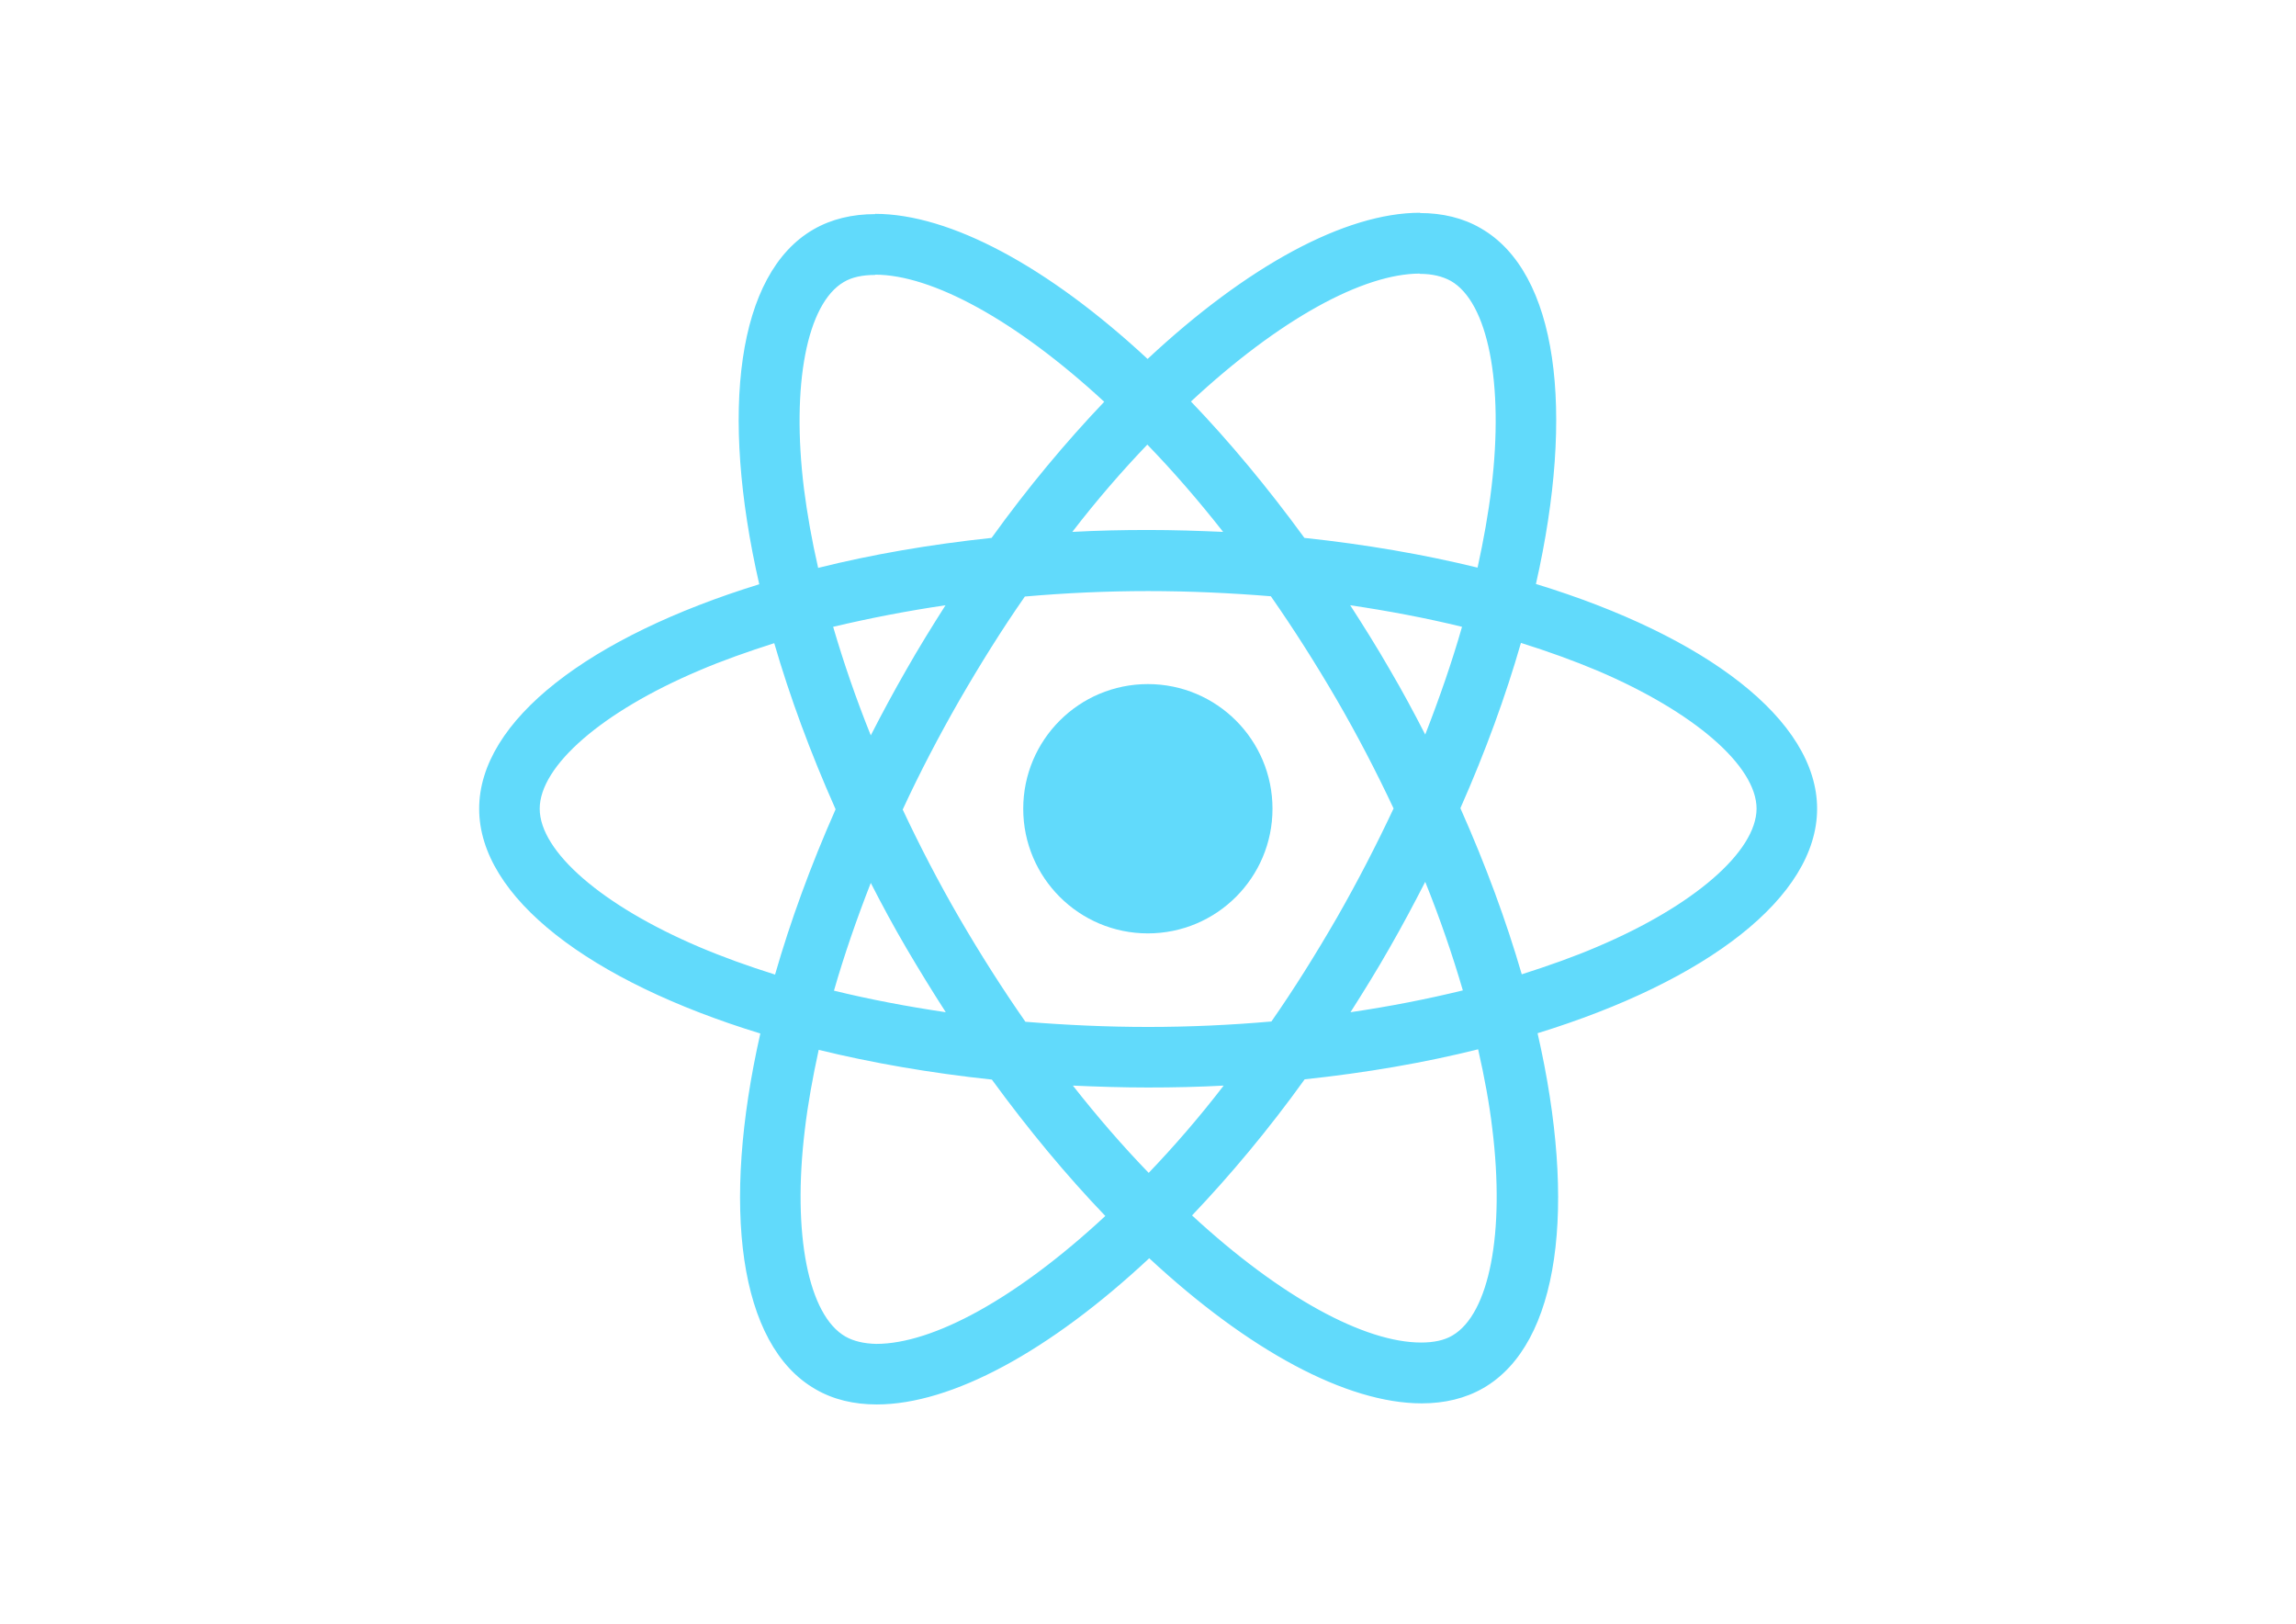
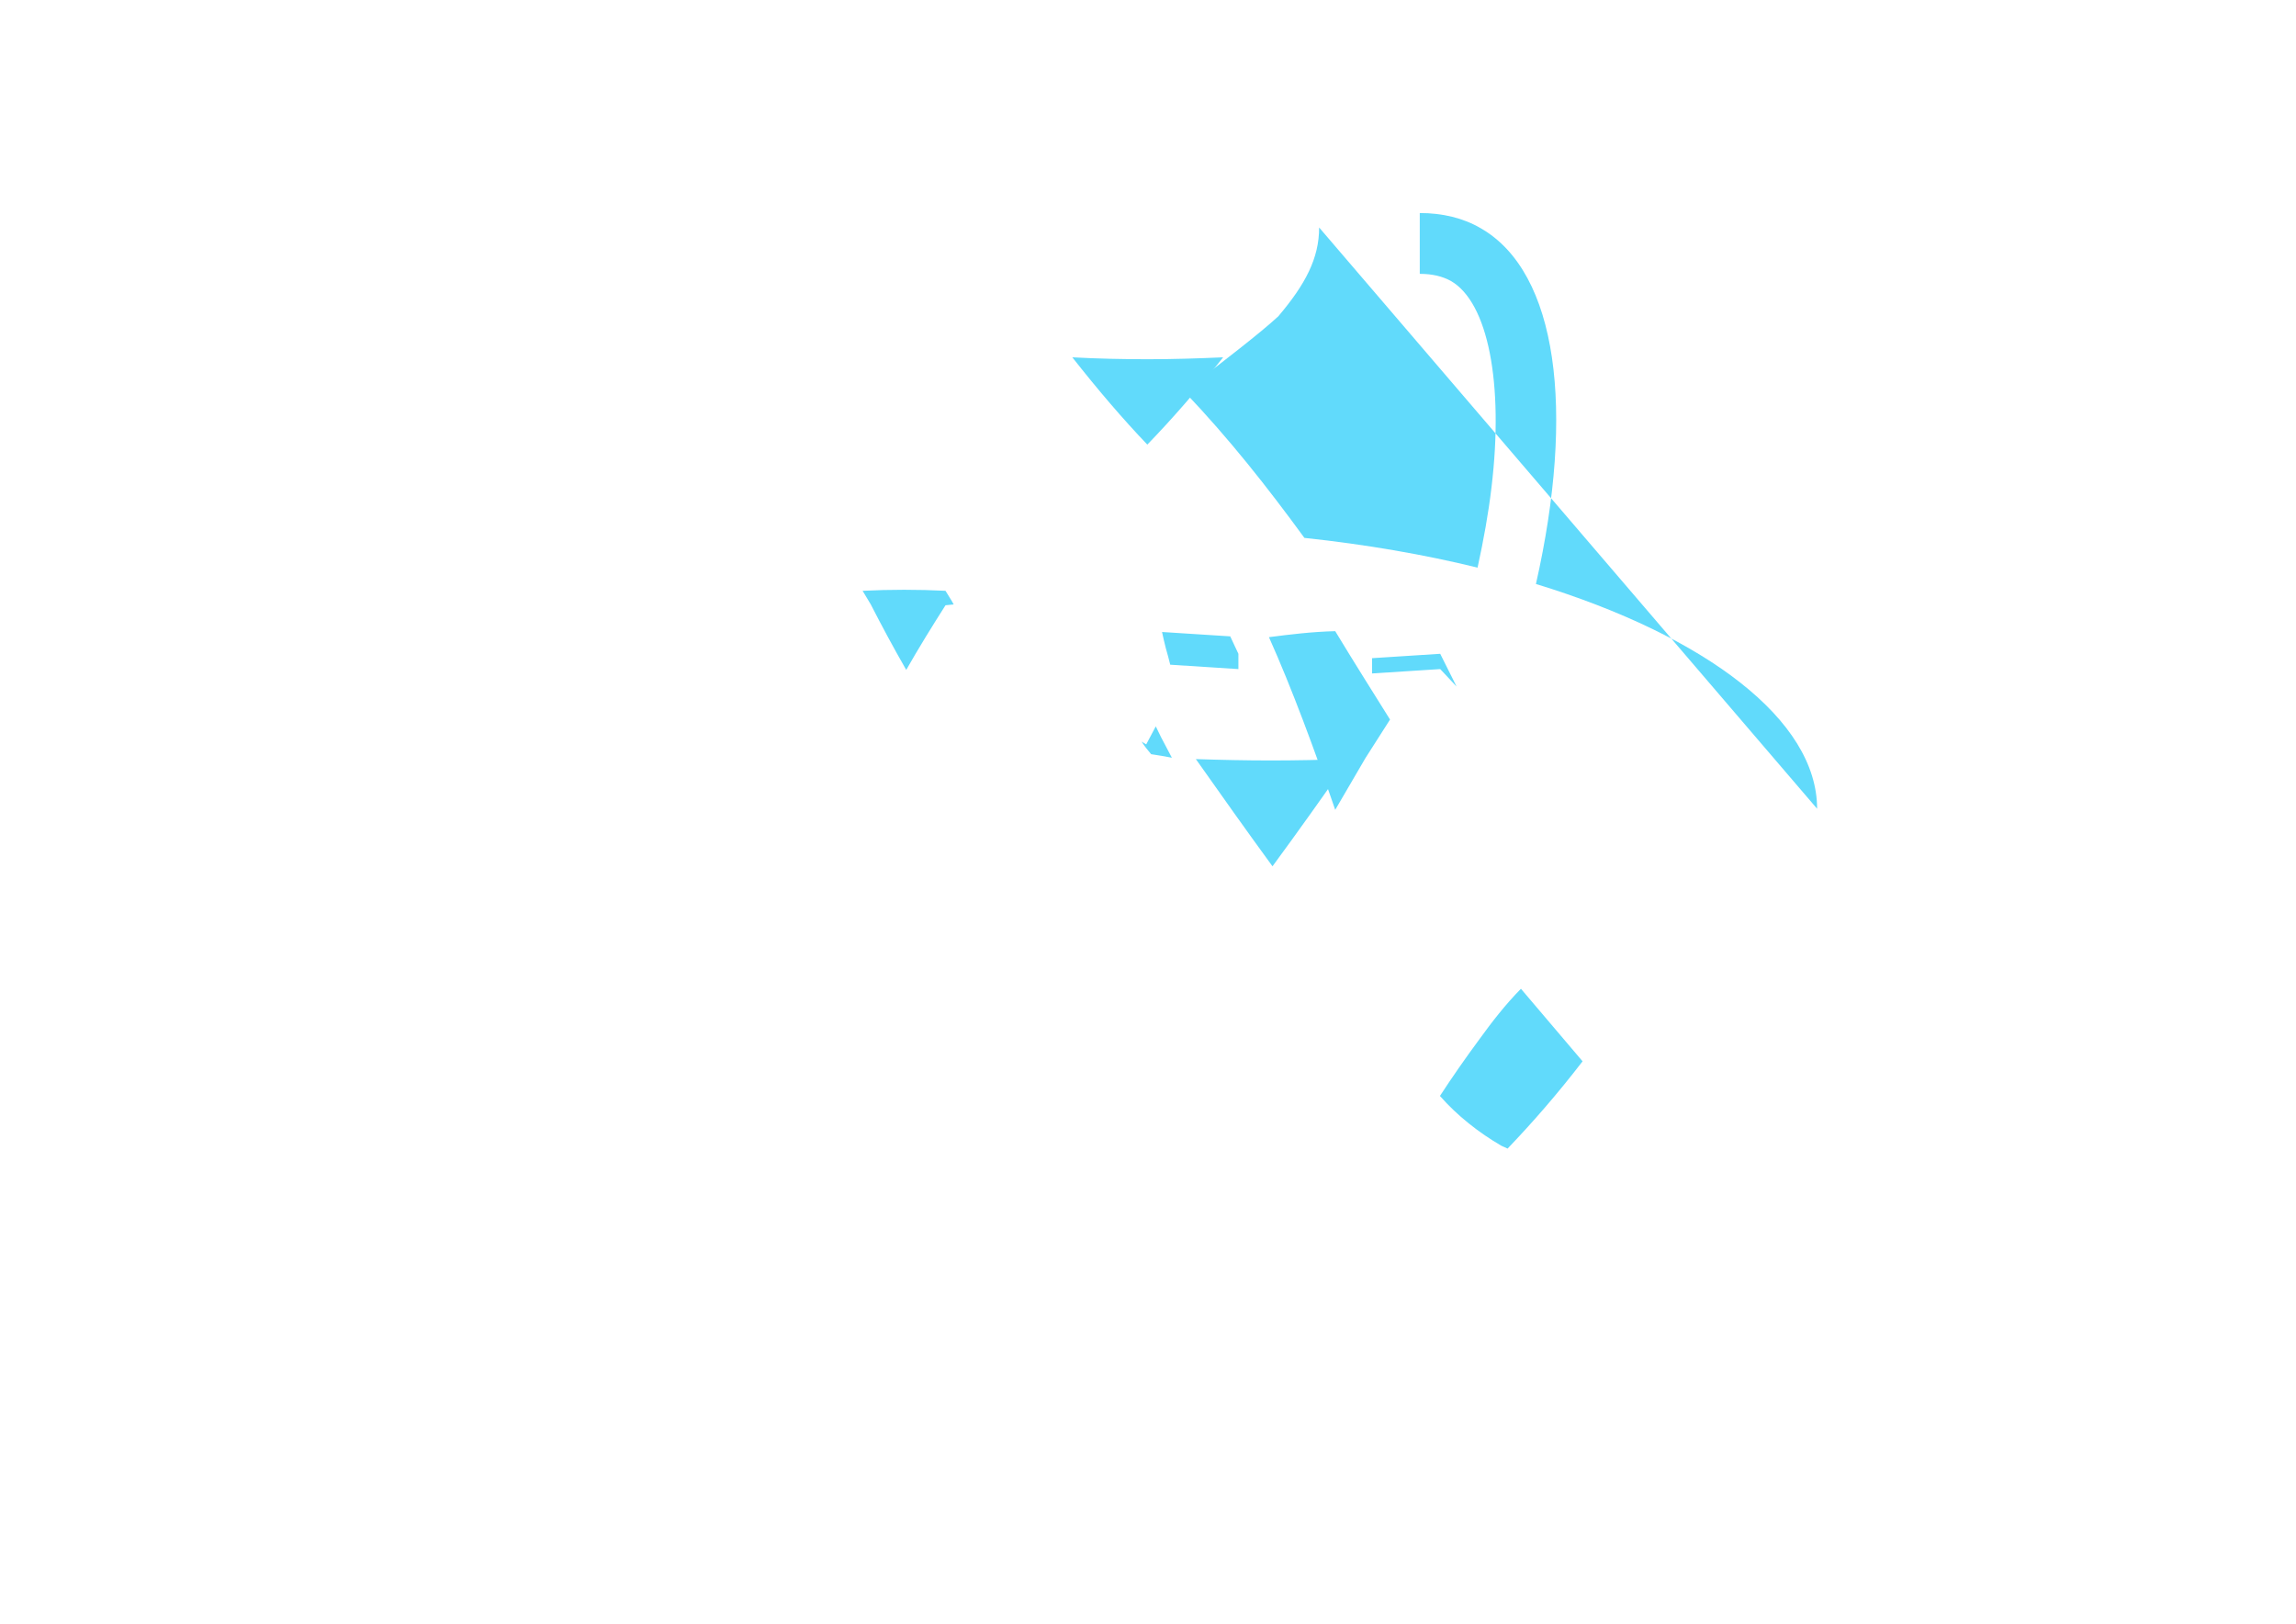
<svg xmlns="http://www.w3.org/2000/svg" viewBox="0 0 841.9 595.3">
  <g fill="#61DAFB">
-     <path d="M666.3 296.5c0-32.5-40.7-63.3-103.1-82.4 14.4-63.6 8-114.2-20.2-130.4-6.5-3.8-14.1-5.6-22.4-5.6v22.3c4.6 0 8.3.9 11.4 2.6 13.6 7.8 19.5 37.5 14.9 75.7-1.1 9.4-2.9 19.3-5.1 29.4-19.6-4.8-41-8.5-63.5-10.9-13.5-18.5-27.5-35.3-41.6-50 32.6-30.3 63.2-46.9 84-46.9V78c-27.5 0-63.5 19.6-99.9 53.6-36.4-33.8-72.4-53.2-99.9-53.2v22.3c20.7 0 51.4 16.5 84 46.6-14 14.7-28 31.4-41.3 49.9-22.6 2.4-44 6.1-63.6 11-2.3-10-4-19.7-5.2-29-4.7-38.2 1.1-67.9 14.6-75.8 3-1.8 6.9-2.6 11.5-2.6V78.5c-8.4 0-16 1.8-22.6 5.6-28.1 16.2-34.4 66.7-19.9 130.1-62.2 19.2-102.7 49.9-102.7 82.3 0 32.5 40.7 63.3 103.1 82.4-14.4 63.6-8 114.2 20.2 130.4 6.5 3.8 14.1 5.6 22.5 5.6 27.5 0 63.5-19.6 99.9-53.6 36.4 33.8 72.4 53.2 99.9 53.2 8.4 0 16-1.8 22.6-5.6 28.1-16.2 34.4-66.7 19.9-130.1 62-19.1 102.5-49.9 102.5-82.3zm-130.2-66.7c-3.7 12.9-8.3 26.2-13.5 39.5-4.1-8-8.4-16-13.1-24-4.6-8-9.5-15.8-14.4-23.4 14.2 2.1 27.9 4.7 41 7.9zm-45.8 106.5c-7.8 13.5-15.8 26.3-24.1 38.2-14.9 1.3-30 2-45.2 2-15.1 0-30.2-.7-45-1.9-8.3-11.9-16.4-24.6-24.2-38-7.6-13.1-14.5-26.4-20.8-39.8 6.2-13.4 13.2-26.8 20.7-39.9 7.8-13.5 15.8-26.3 24.1-38.2 14.9-1.3 30-2 45.2-2 15.1 0 30.2.7 45 1.9 8.3 11.9 16.4 24.6 24.2 38 7.6 13.1 14.5 26.4 20.8 39.8-6.3 13.4-13.2 26.8-20.7 39.9zm32.3-13c5.4 13.4 10 26.8 13.8 39.8-13.1 3.2-26.9 5.9-41.2 8 4.9-7.7 9.8-15.6 14.4-23.7 4.6-8 8.9-16.1 13-24.1zM421.2 430c-9.3-9.6-18.6-20.3-27.8-32 9 .4 18.2.7 27.5.7 9.4 0 18.7-.2 27.8-.7-9 11.7-18.3 22.4-27.5 32zm-74.4-58.9c-14.2-2.1-27.9-4.7-41-7.9 3.7-12.9 8.3-26.2 13.5-39.5 4.1 8 8.4 16 13.1 24 4.7 8 9.5 15.8 14.4 23.4zM420.7 163c9.3 9.6 18.6 20.3 27.8 32-9-.4-18.2-.7-27.5-.7-9.4 0-18.7.2-27.8.7 9-11.7 18.3-22.4 27.5-32zm-74 58.9c-4.9 7.7-9.8 15.6-14.4 23.7-4.6 8-8.9 16-13 24-5.4-13.4-10-26.8-13.8-39.8 13.1-3.1 26.9-5.8 41.2-7.9zm-90.5 125.2c-35.4-15.1-58.3-34.9-58.3-50.6 0-15.7 22.9-35.6 58.3-50.6 8.6-3.7 18-7 27.7-10.1 5.7 19.6 13.2 40 22.5 60.9-9.2 20.8-16.6 41.1-22.2 60.6-9.9-3.1-19.3-6.5-28-10.2zM310 490c-13.6-7.8-19.5-37.5-14.9-75.7 1.1-9.4 2.9-19.3 5.1-29.4 19.6 4.8 41 8.5 63.5 10.9 13.5 18.5 27.5 35.3 41.6 50-32.6 30.3-63.2 46.9-84 46.9-4.5-.1-8.3-1-11.3-2.7zm237.2-76.2c4.7 38.2-1.1 67.9-14.6 75.8-3 1.8-6.9 2.6-11.5 2.6-20.7 0-51.4-16.5-84-46.6 14-14.7 28-31.4 41.3-49.9 22.6-2.4 44-6.1 63.6-11 2.3 10.1 4.1 19.8 5.2 29.1zm38.5-66.7c-8.6 3.7-18 7-27.7 10.1-5.7-19.6-13.2-40-22.5-60.9 9.2-20.8 16.6-41.1 22.2-60.6 9.9 3.1 19.3 6.5 28.1 10.2 35.4 15.1 58.3 34.9 58.3 50.6-.1 15.7-23 35.6-58.4 50.6zM320.8 78.4z" />
-     <circle cx="420.9" cy="296.5" r="45.7" />
-     <path d="M520.5 78.1z" />
+     <path d="M666.3 296.5c0-32.5-40.7-63.3-103.1-82.4 14.4-63.6 8-114.2-20.2-130.4-6.5-3.8-14.1-5.6-22.4-5.6v22.3c4.6 0 8.3.9 11.4 2.6 13.6 7.8 19.5 37.5 14.9 75.7-1.1 9.4-2.9 19.3-5.1 29.4-19.6-4.8-41-8.5-63.5-10.9-13.5-18.5-27.6-36.4-44-53.6 14.2-11.2 26.9-20.7 34.4-27.6 10-11.8 15-21.3 15-32.6zm-86 92.6c-9 11.7-18.3 22.4-27.5 32-.7-.3-1.4-.7-2.2-1-8.3-4.8-16.3-11.1-22.6-18.3 4.5-6.9 9.3-13.8 14.4-20.7 4.7-6.5 9.6-12.8 15.3-18.6z" />
+     <path d="M420.7 163c9.3-9.6 18.6-20.3 27.8-32-9 .4-18.2.7-27.5.7-9.4 0-18.7-.2-27.8-.7 9.2 11.7 18.5 22.6 27.5 32zm-74 58.9c-4.9 7.7-9.8 15.6-14.4 23.7-4.6-8-8.9-16-13-24-1-1.7-2-3.3-3-5 10.1-.5 20.4-.5 30.4 0 1 1.7 2.1 3.3 3 5zm154 56c-3.6 6.2-7.4 12.7-11.1 19-7.4-21.5-15.9-44.6-24.3-63.3 7.7-1 15.9-2 24.3-2.2 7.2 11.9 14.3 23.1 20.1 32.4zm27.4-32.6c-8.4.5-16.7 1.1-25 1.6v-5.6c8.3-.5 16.6-1.1 25-1.6 1 2 2 4 3 6s2 4 3 6zm-74-5.6v5.6c-8.3-.5-16.6-1.1-25-1.6-.5-2-1-4-1.6-6-.5-2-1-4-1.4-6 8.3.5 16.6 1.1 25 1.6zm40.6 38.6c-9.1 13-18.6 26.4-28.1 39.3-9.5-13-19-26.4-28.1-39.3 9.1.3 18.3.5 27.5.5s18.4-.2 27.5-.5zm-74.4-5.4c1.1-2.1 2.3-4.3 3.5-6.6.6 1.3 1.3 2.6 1.9 3.9 1.3 2.5 2.7 5.1 4 7.6-2.5-.5-5-.9-7.6-1.3-1.2-1.4-2.4-2.9-3.5-4.6z" />
  </g>
</svg>
